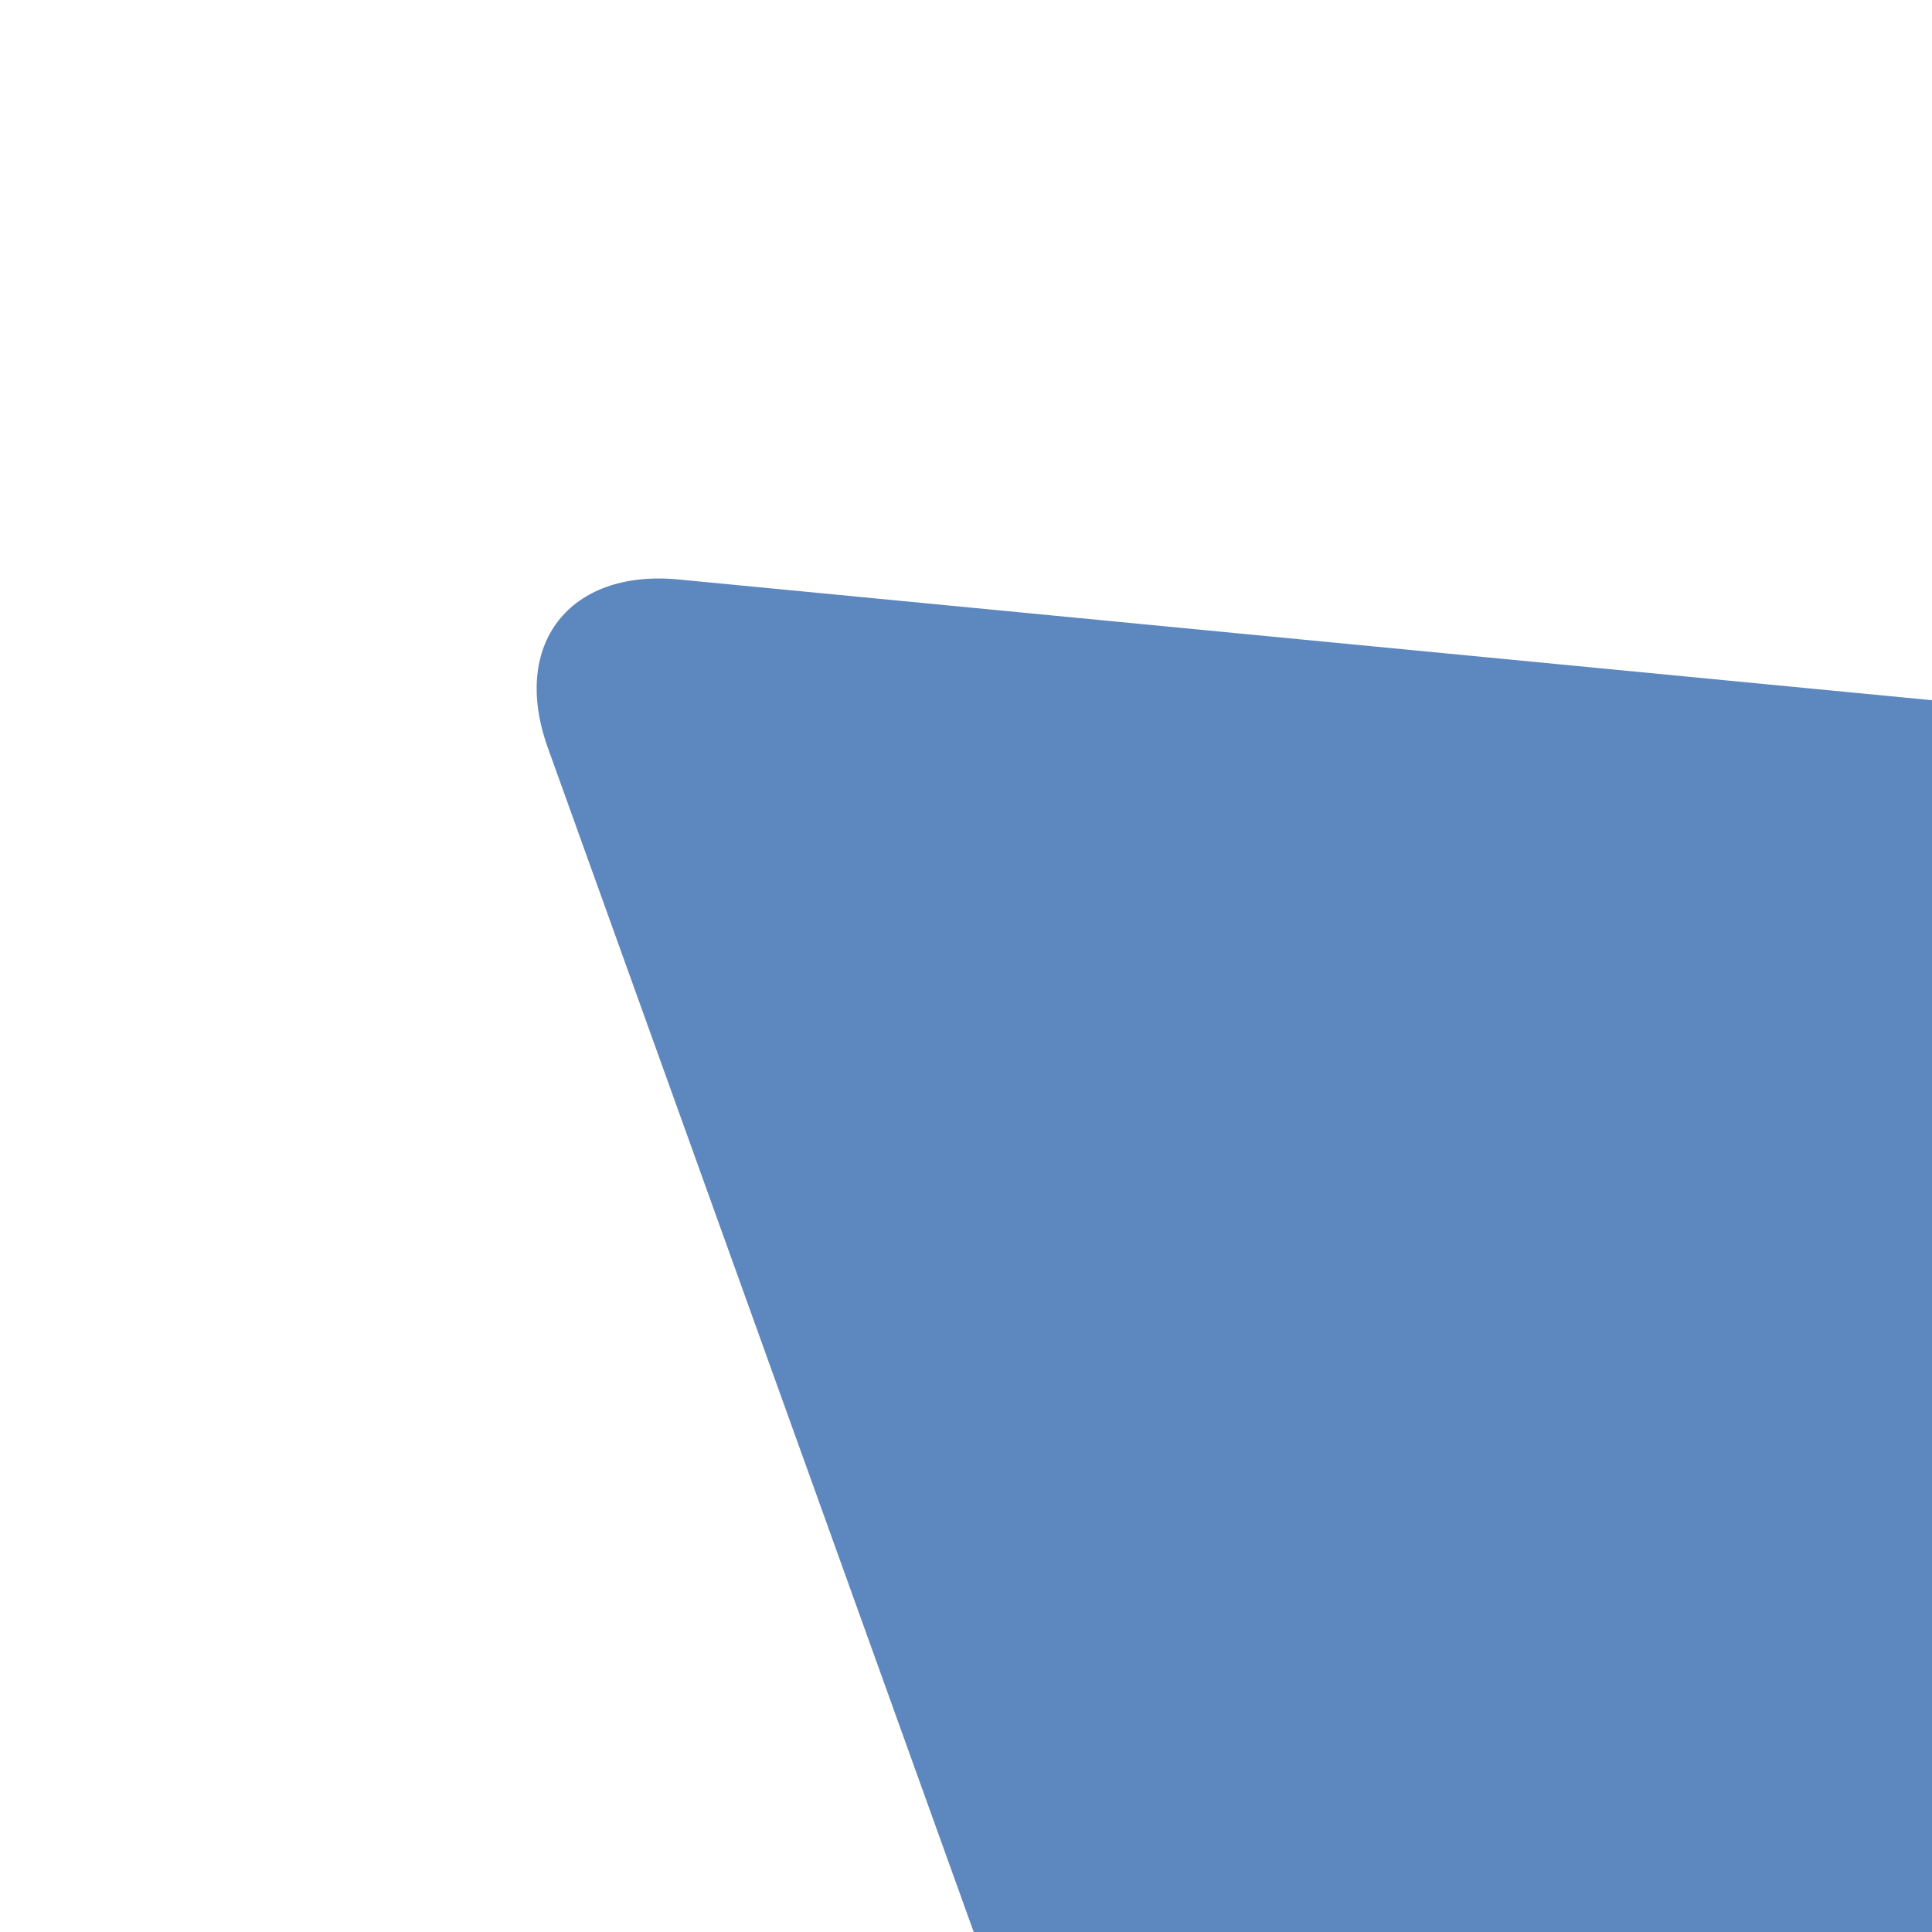
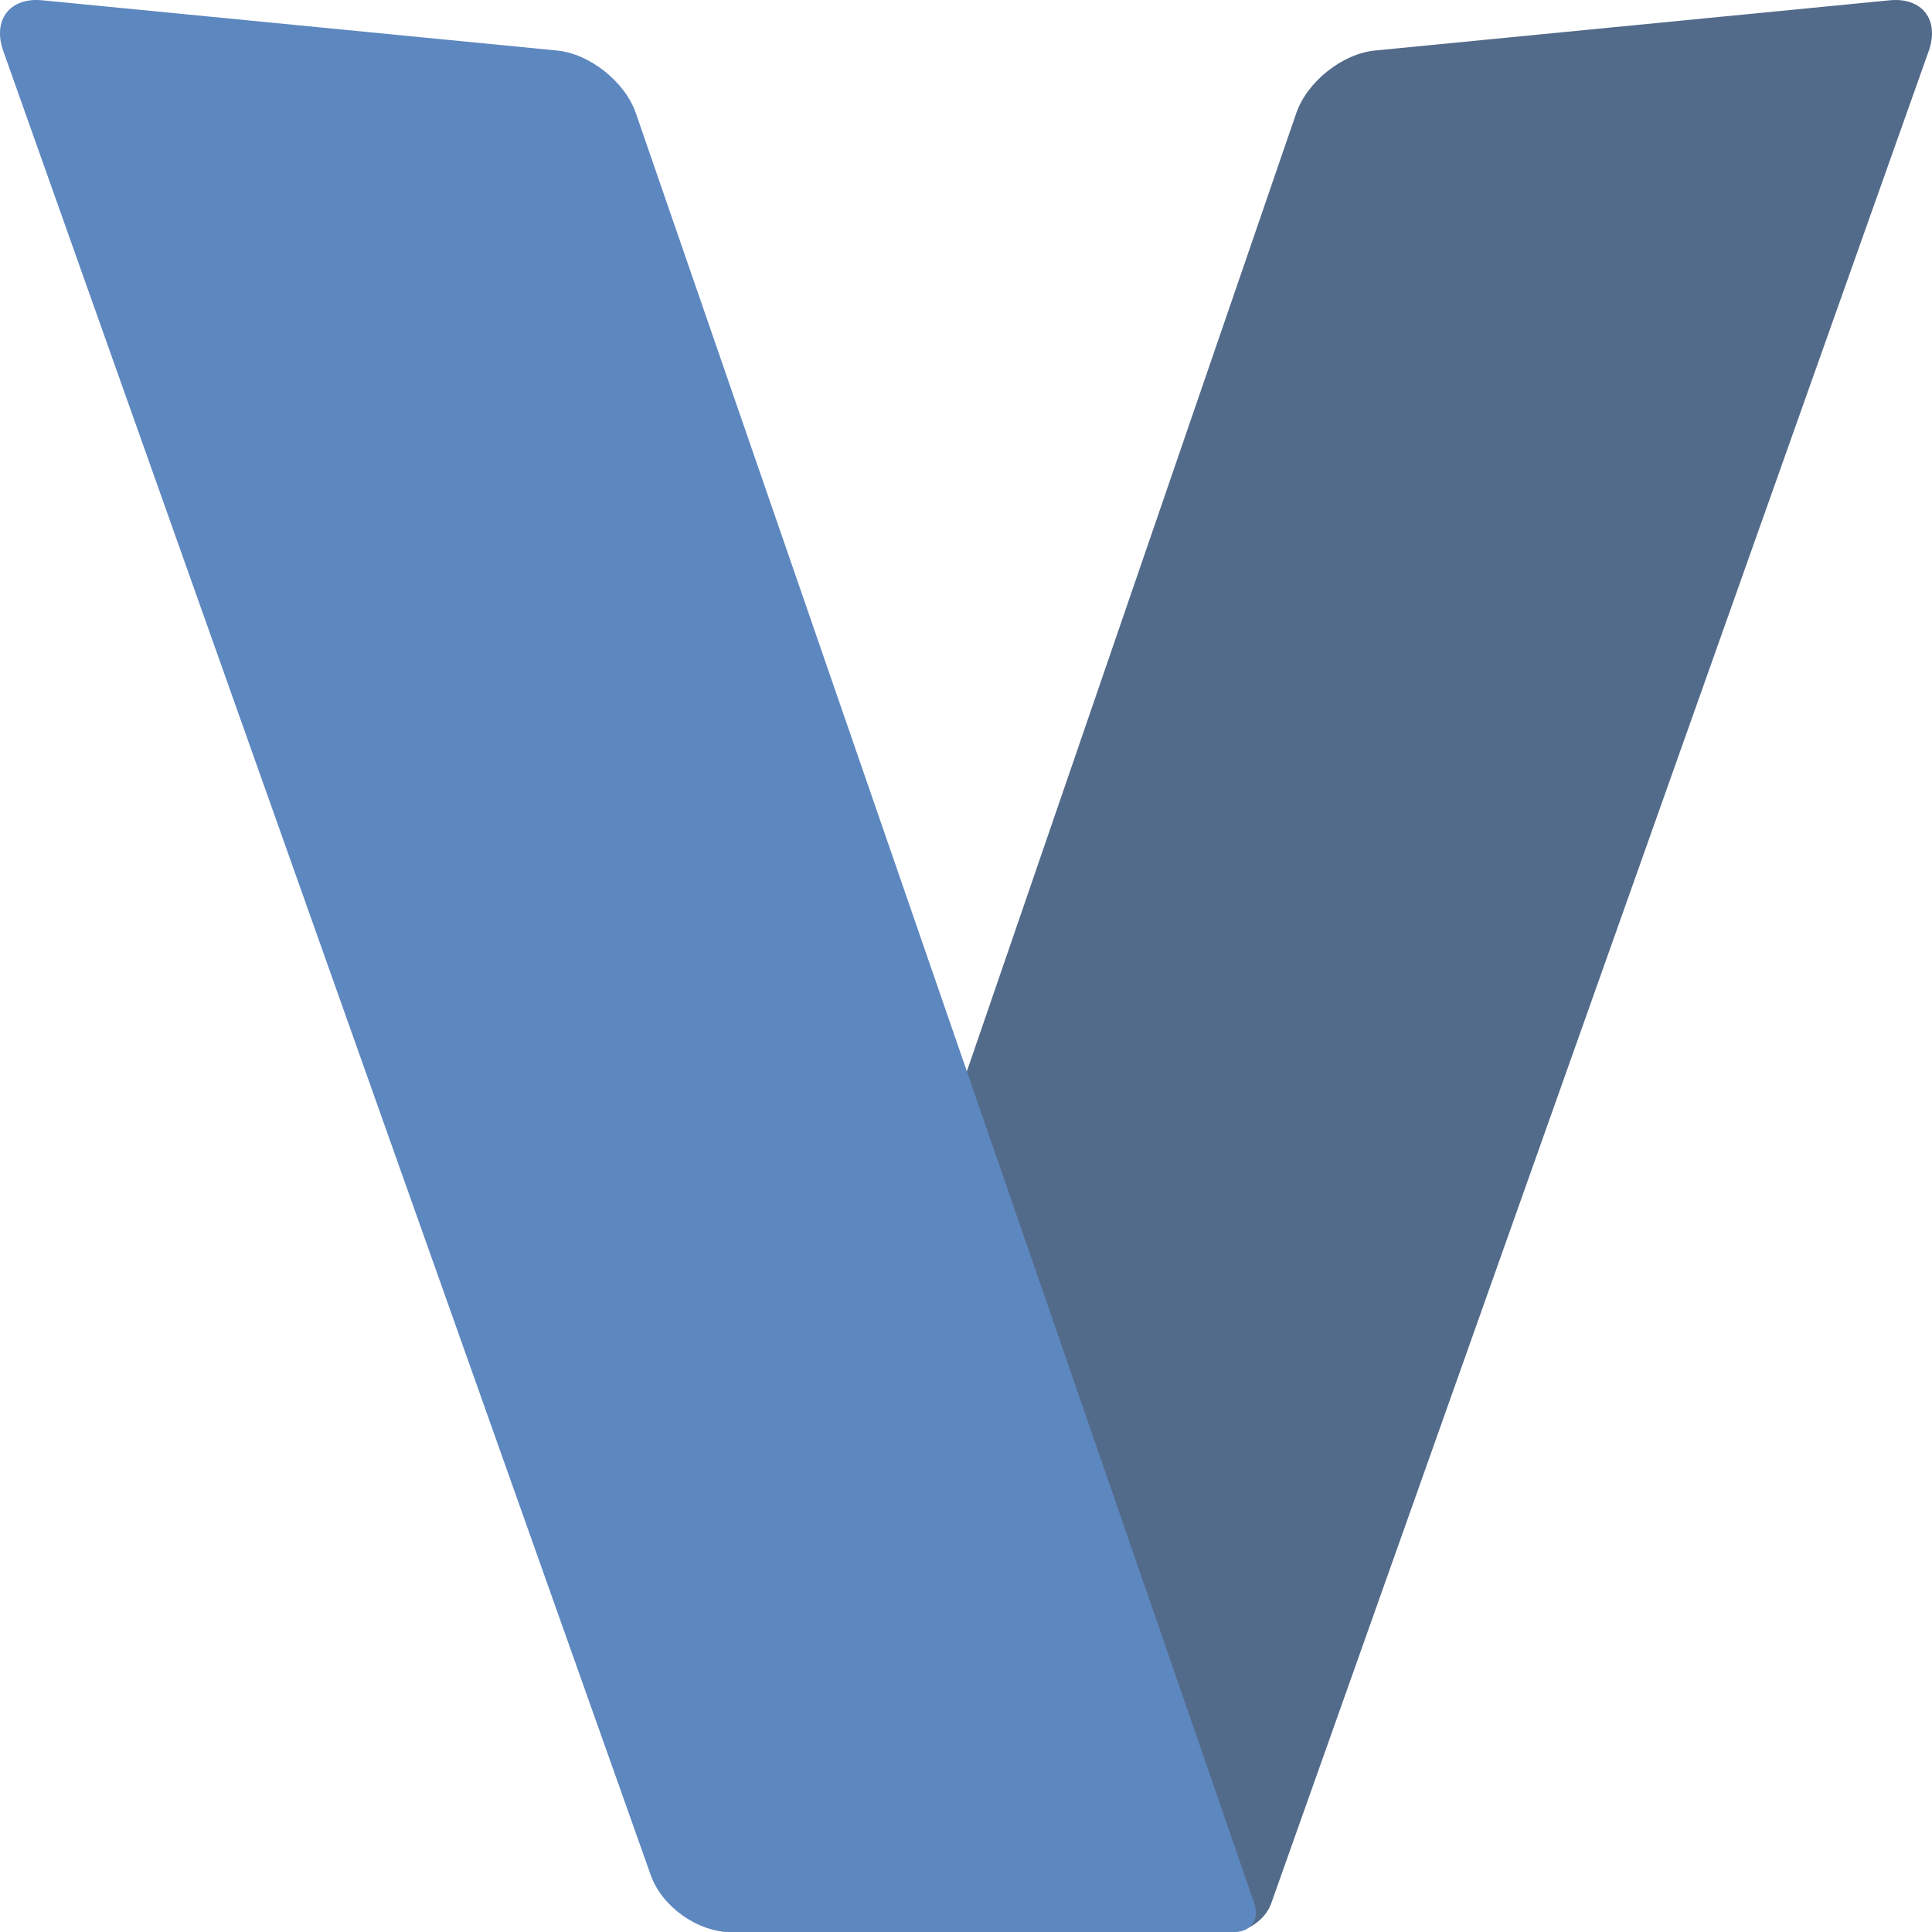
- <svg xmlns="http://www.w3.org/2000/svg" viewBox="0 0 128 128">
-   <path d="M 318.422,453.543 463.705,49.541 c 2.463,-6.852 -1.42,-11.848 -8.668,-11.149 L 340.786,49.398 c -7.247,0.699 -15.076,6.848 -17.47,13.723 L 188.843,449.216 c -2.396,6.875 1.571,12.457 8.852,12.457 h 111.206 c 3.64,0 7.596,-2.78 8.828,-6.207 z" fill="#536b8a" id="path1" />
-   <path d="M 301.848,455.466 241.359,280.725 250,275.324 311.57,453.543 Z" fill="#ebebeb" id="path2" />
-   <path d="m 44.963,38.392 114.251,11.006 c 7.247,0.699 15.084,6.845 17.49,13.717 l 137.318,392.333 c 1.202,3.437 -0.777,6.225 -4.418,6.225 H 197.695 c -7.281,0 -15.193,-5.562 -17.657,-12.414 L 36.295,49.541 c -2.463,-6.852 1.42,-11.848 8.668,-11.149 z" fill="#5d87bf" id="path3" />
+ <svg xmlns="http://www.w3.org/2000/svg" viewBox="0 0 128 128" version="1.1" id="svg1">
+   <defs id="defs1" />
+   <path d="M 84.42,125.542 127.779,3.391 c 0.735,-2.072 -0.424,-3.582 -2.587,-3.371 L 91.095,3.347 c -2.163,0.211 -4.499,2.071 -5.214,4.149 L 45.748,124.234 C 45.033,126.312 46.217,128 48.39,128 h 33.189 c 1.086,0 2.267,-0.841 2.635,-1.877 z" fill="#536b8a" id="path1" style="stroke-width:0.3" />
+   <path d="M 79.474,126.123 61.421,73.29 64,71.657 82.375,125.542 Z" fill="#ebebeb" id="path2" style="stroke-width:0.3" />
+   <path d="M 2.808,0.02 36.905,3.347 c 2.163,0.211 4.502,2.07 5.22,4.147 L 83.107,126.118 C 83.466,127.157 82.875,128 81.788,128 H 48.39 c -2.173,0 -4.534,-1.682 -5.27,-3.753 L 0.221,3.391 c -0.735,-2.072 0.424,-3.582 2.587,-3.371 z" fill="#5d87bf" id="path3" style="stroke-width:0.3" />
</svg>
